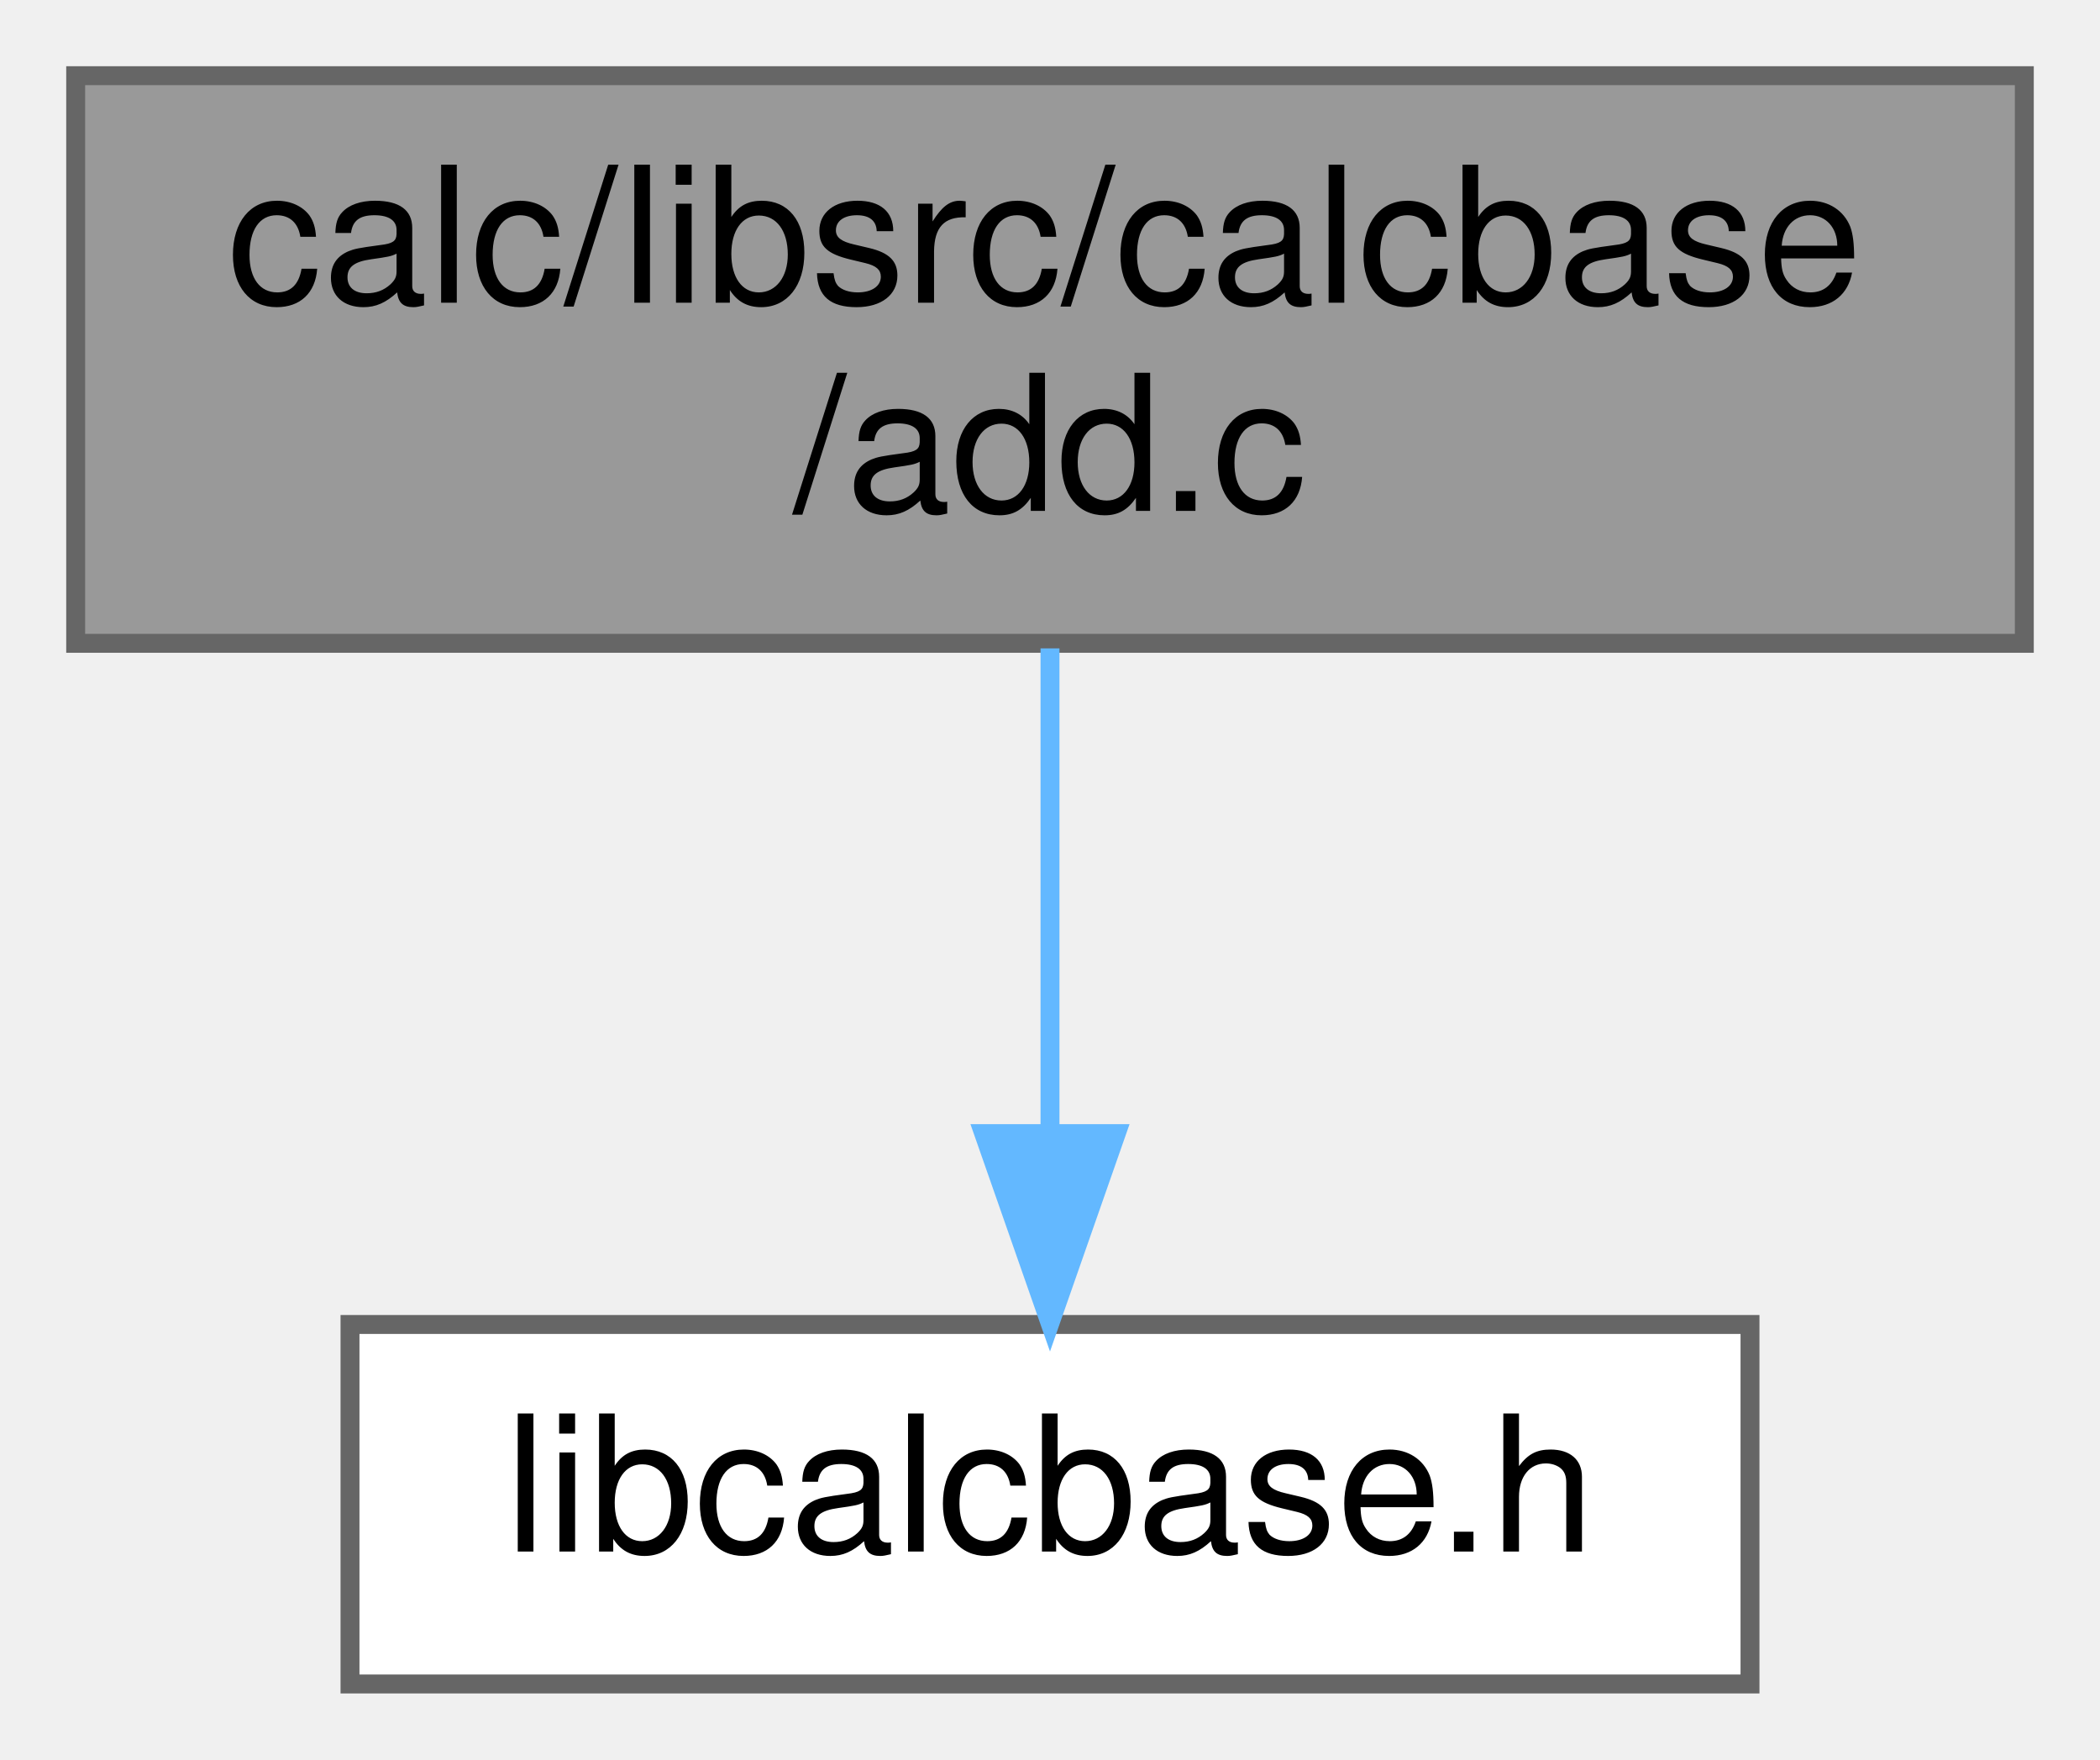
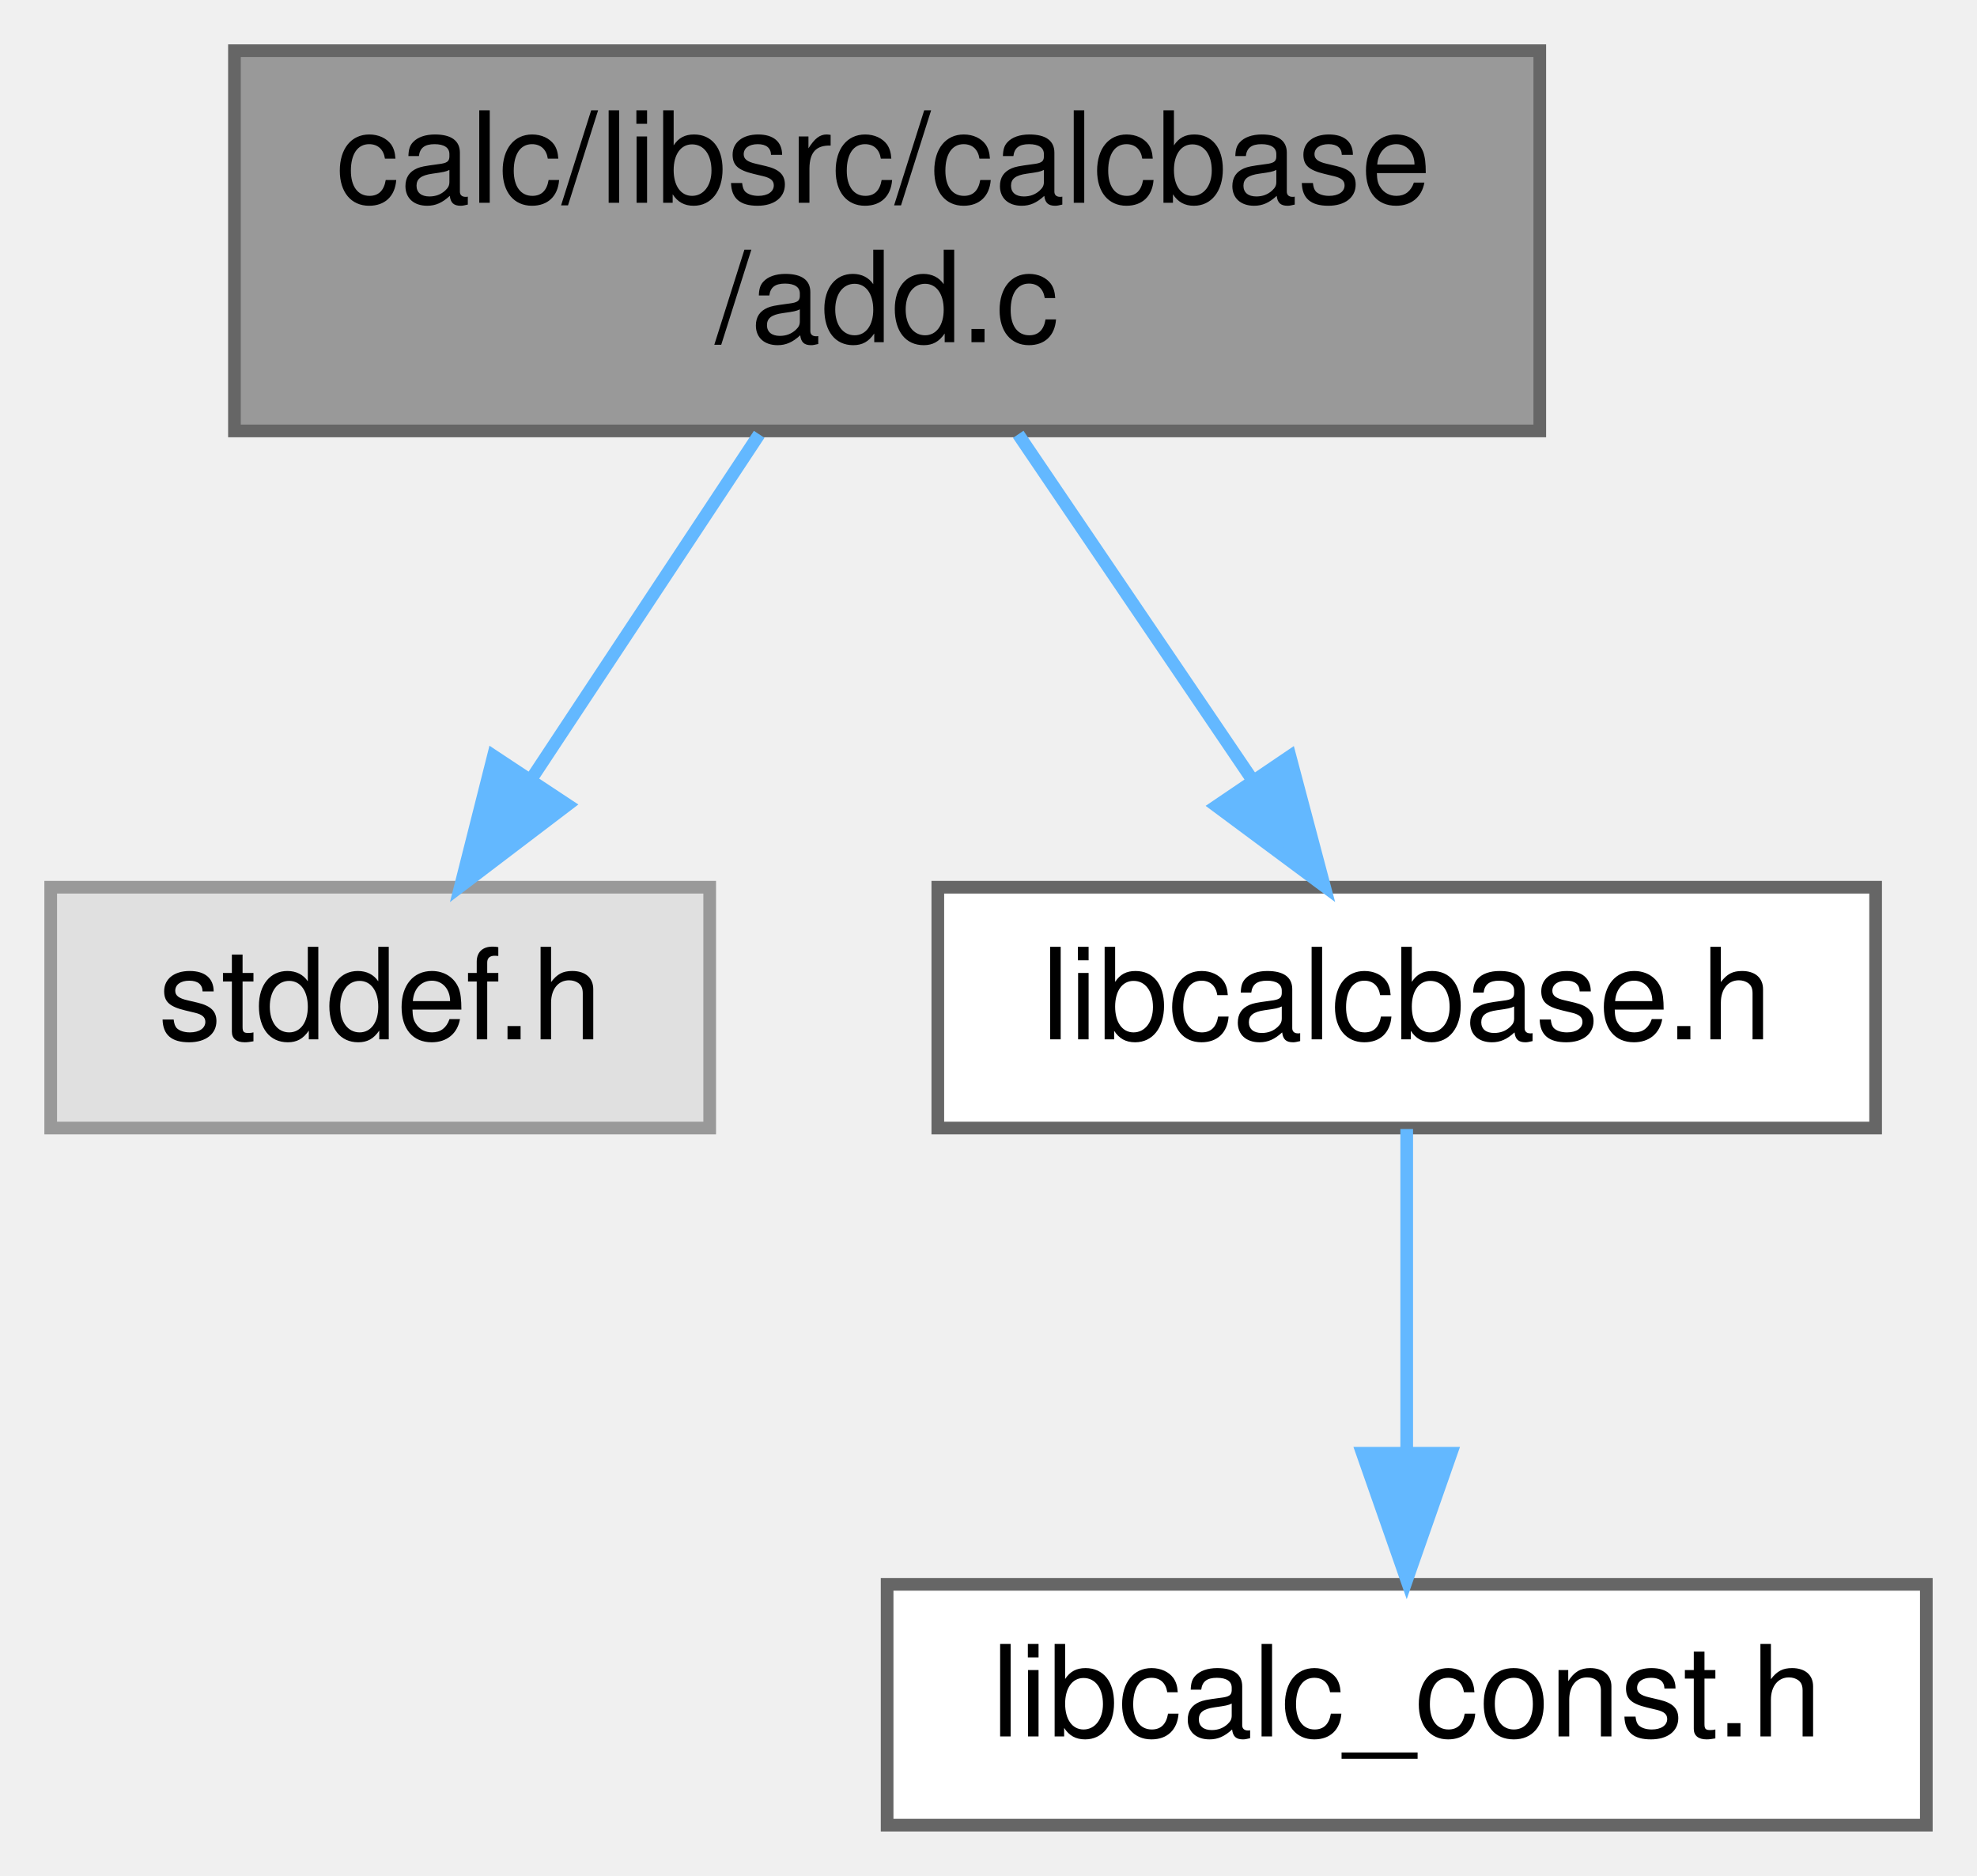
- <svg xmlns="http://www.w3.org/2000/svg" xmlns:xlink="http://www.w3.org/1999/xlink" width="111pt" height="93pt" viewBox="0.00 0.00 111.00 93.00">
-   <g id="graph0" class="graph" transform="scale(1 1) rotate(0) translate(4 89)">
+ <svg xmlns="http://www.w3.org/2000/svg" xmlns:xlink="http://www.w3.org/1999/xlink" width="156pt" height="148pt" viewBox="0.00 0.00 156.00 148.00">
+   <g id="graph0" class="graph" transform="scale(1 1) rotate(0) translate(4 144)">
    <g id="Node000001" class="node">
      <g id="a_Node000001">
        <a xlink:title="add 関数の実装ファイル。">
-           <polygon fill="#999999" stroke="#666666" points="103,-85 0,-85 0,-55 103,-55 103,-85" />
-           <text text-anchor="start" x="8" y="-73" font-family="Helvetica,sans-Serif" font-size="10.00" fill="#000000">calc/libsrc/calcbase</text>
-           <text text-anchor="middle" x="51.5" y="-62" font-family="Helvetica,sans-Serif" font-size="10.00" fill="#000000">/add.c</text>
+           <polygon fill="#999999" stroke="#666666" points="117.5,-140 14.5,-140 14.5,-110 117.5,-110 117.5,-140" />
+           <text text-anchor="start" x="22.5" y="-128" font-family="Helvetica,sans-Serif" font-size="10.00" fill="#000000">calc/libsrc/calcbase</text>
+           <text text-anchor="middle" x="66" y="-117" font-family="Helvetica,sans-Serif" font-size="10.00" fill="#000000">/add.c</text>
        </a>
      </g>
    </g>
    <g id="Node000002" class="node">
      <g id="a_Node000002">
-         <a xlink:href="libcalcbase_8h.html" target="_top" xlink:title="計算ライブラリ (静的リンク用) のヘッダーファイル。">
-           <polygon fill="#ffffff" stroke="#666666" points="88.5,-19 14.5,-19 14.5,0 88.5,0 88.5,-19" />
-           <text text-anchor="middle" x="51.5" y="-7" font-family="Helvetica,sans-Serif" font-size="10.00" fill="#000000">libcalcbase.h</text>
+         <a xlink:title=" ">
+           <polygon fill="#e0e0e0" stroke="#999999" points="52,-74 0,-74 0,-55 52,-55 52,-74" />
+           <text text-anchor="middle" x="26" y="-62" font-family="Helvetica,sans-Serif" font-size="10.00" fill="#000000">stddef.h</text>
        </a>
      </g>
    </g>
    <g id="edge1_Node000001_Node000002" class="edge">
      <g id="a_edge1_Node000001_Node000002">
        <a xlink:title=" ">
-           <path fill="none" stroke="#63b8ff" d="M51.5,-54.733C51.5,-47.032 51.5,-37.598 51.5,-29.341" />
-           <polygon fill="#63b8ff" stroke="#63b8ff" points="55,-29.086 51.5,-19.086 48,-29.086 55,-29.086" />
+           <path fill="none" stroke="#63b8ff" d="M55.906,-109.733C50.468,-101.507 43.721,-91.303 38.013,-82.67" />
+           <polygon fill="#63b8ff" stroke="#63b8ff" points="40.773,-80.498 32.338,-74.086 34.934,-84.358 40.773,-80.498" />
+         </a>
+       </g>
+     </g>
+     <g id="Node000003" class="node">
+       <g id="a_Node000003">
+         <a xlink:href="libcalcbase_8h.html" target="_top" xlink:title="計算ライブラリ (静的リンク用) のヘッダーファイル。">
+           <polygon fill="#ffffff" stroke="#666666" points="144,-74 70,-74 70,-55 144,-55 144,-74" />
+           <text text-anchor="middle" x="107" y="-62" font-family="Helvetica,sans-Serif" font-size="10.00" fill="#000000">libcalcbase.h</text>
+         </a>
+       </g>
+     </g>
+     <g id="edge2_Node000001_Node000003" class="edge">
+       <g id="a_edge2_Node000001_Node000003">
+         <a xlink:title=" ">
+           <path fill="none" stroke="#63b8ff" d="M76.346,-109.733C81.98,-101.42 88.983,-91.086 94.873,-82.395" />
+           <polygon fill="#63b8ff" stroke="#63b8ff" points="97.791,-84.328 100.503,-74.086 91.996,-80.401 97.791,-84.328" />
+         </a>
+       </g>
+     </g>
+     <g id="Node000004" class="node">
+       <g id="a_Node000004">
+         <a xlink:href="libcalc__const_8h.html" target="_top" xlink:title="計算ライブラリの定数ファイル。">
+           <polygon fill="#ffffff" stroke="#666666" points="148,-19 66,-19 66,0 148,0 148,-19" />
+           <text text-anchor="middle" x="107" y="-7" font-family="Helvetica,sans-Serif" font-size="10.00" fill="#000000">libcalc_const.h</text>
+         </a>
+       </g>
+     </g>
+     <g id="edge3_Node000003_Node000004" class="edge">
+       <g id="a_edge3_Node000003_Node000004">
+         <a xlink:title=" ">
+           <path fill="none" stroke="#63b8ff" d="M107,-54.92C107,-47.908 107,-38.144 107,-29.465" />
+           <polygon fill="#63b8ff" stroke="#63b8ff" points="110.5,-29.341 107,-19.341 103.5,-29.341 110.5,-29.341" />
        </a>
      </g>
    </g>
  </g>
</svg>
